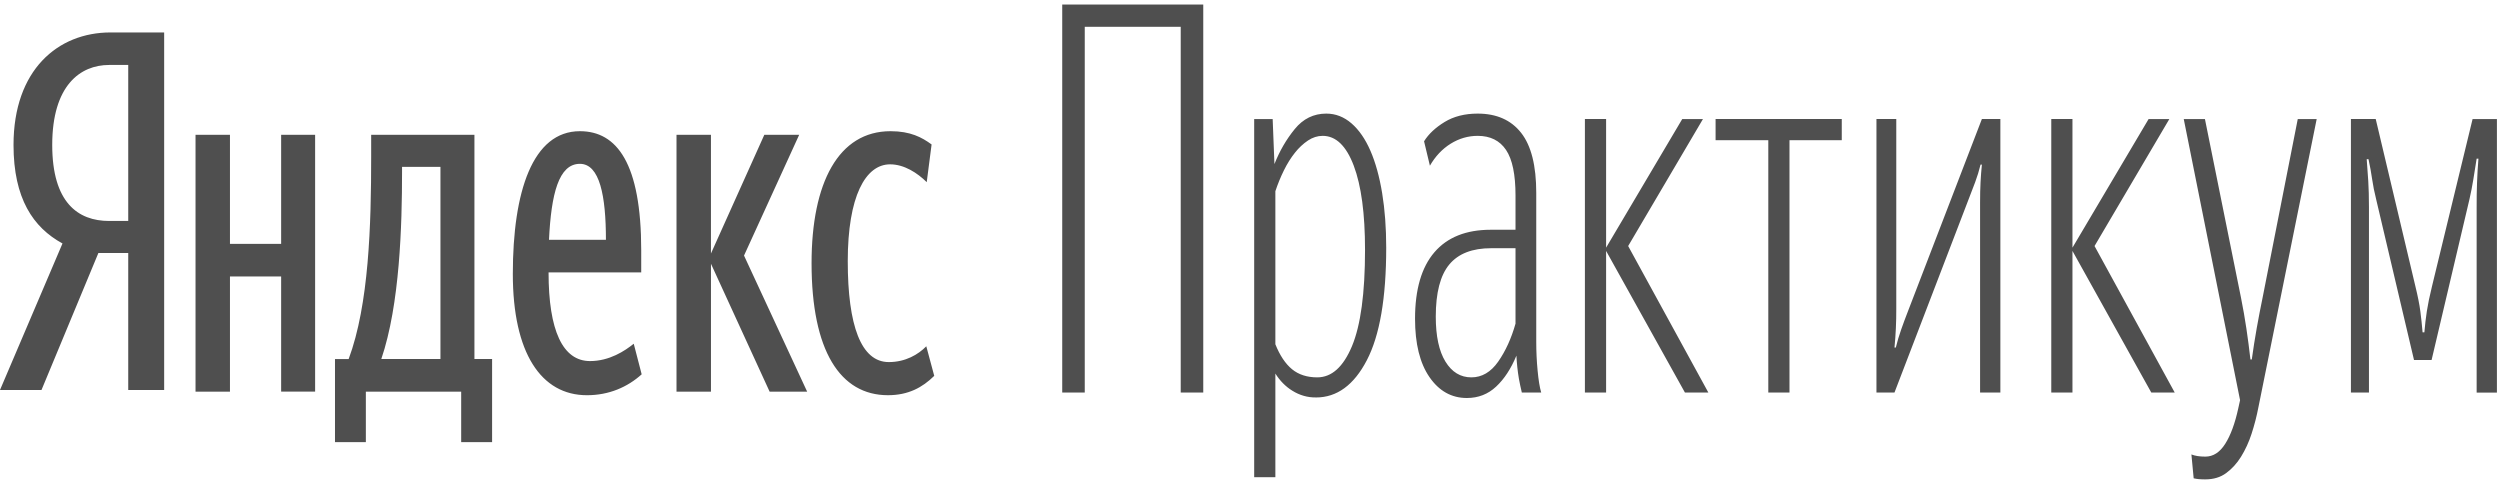
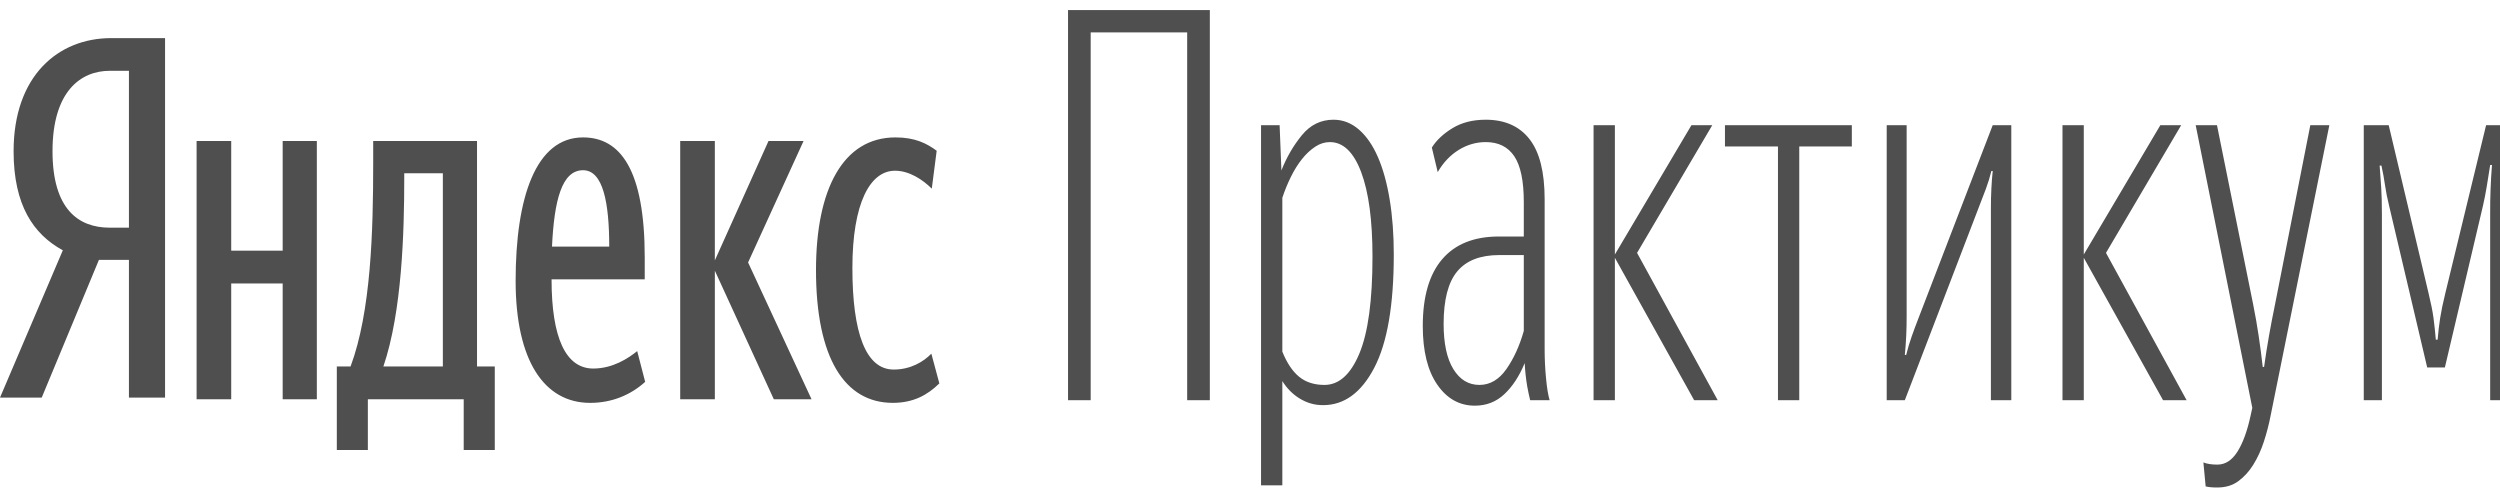
- <svg xmlns="http://www.w3.org/2000/svg" width="184" height="36" viewBox="0 0 184 36" fill="none">
+ <svg xmlns="http://www.w3.org/2000/svg" width="184" height="36" viewBox="0 0 183 35" fill="none">
  <path fill-rule="evenodd" clip-rule="evenodd" d="M9.438 4.781H8.031C5.903 4.781 3.844 6.29 3.844 10.669C3.844 14.901 5.733 16.263 8.031 16.263H9.438V4.781ZM7.242 18.619L3.054 28.702H0L4.599 17.919C2.437 16.741 0.995 14.607 0.995 10.669C0.995 5.149 4.256 2.388 8.135 2.388H12.082V28.702H9.438V18.619H7.242ZM59.731 19.373C59.731 13.445 61.712 9.656 65.545 9.656C67.007 9.656 67.85 10.107 68.565 10.632L68.207 13.407C67.526 12.732 66.551 12.095 65.513 12.095C63.693 12.095 62.395 14.458 62.395 19.222C62.395 23.948 63.369 26.649 65.415 26.649C66.649 26.649 67.591 26.087 68.175 25.486L68.76 27.663C67.883 28.526 66.844 29.087 65.35 29.087C61.842 29.087 59.731 25.824 59.731 19.373ZM52.327 19.41V28.825H49.791V9.919H52.326V18.66L56.255 9.919H58.821L54.76 18.809L59.406 28.825H56.644L52.326 19.41H52.327ZM40.407 17.647H44.596C44.596 14.421 44.141 12.058 42.68 12.058C41.12 12.058 40.568 14.271 40.406 17.647H40.407ZM43.199 29.088C39.822 29.088 37.744 25.974 37.744 20.16C37.744 14.083 39.206 9.656 42.68 9.656C45.408 9.656 47.194 12.02 47.194 18.434V20.047H40.374C40.374 24.324 41.413 26.575 43.427 26.575C44.856 26.575 45.993 25.824 46.643 25.298L47.227 27.55C46.188 28.488 44.823 29.088 43.2 29.088H43.199ZM32.416 12.282H29.591V12.62C29.591 16.596 29.429 22.411 28.064 26.424H32.417V12.282H32.416ZM36.217 32.539H33.943V28.825H26.927V32.539H24.655V26.425H25.661C27.156 22.411 27.318 16.559 27.318 11.532V9.919H34.918V26.424H36.218V32.539H36.217ZM23.193 9.919V28.824H20.692V20.348H16.925V28.825H14.391V9.919H16.925V17.948H20.692V9.919H23.193ZM86.901 1.971H79.838V28.893H78.18V0.333H88.56V28.893H86.901V1.972V1.971ZM96.95 27.774C98.012 27.774 98.863 27.01 99.505 25.479C100.145 23.947 100.466 21.584 100.466 18.388C100.466 15.724 100.19 13.662 99.637 12.196C99.084 10.732 98.322 9.999 97.348 9.999C96.972 9.999 96.613 10.113 96.271 10.339C95.915 10.578 95.59 10.881 95.309 11.238C95.011 11.611 94.74 12.043 94.497 12.536C94.254 13.028 94.043 13.542 93.867 14.073V25.338C94.198 26.164 94.608 26.776 95.093 27.175C95.58 27.574 96.2 27.774 96.951 27.774H96.95ZM96.85 29.252C96.245 29.262 95.647 29.091 95.11 28.753C94.622 28.452 94.197 28.022 93.867 27.494V35.124H92.308V8.762H93.668L93.799 12.076C94.175 11.118 94.673 10.259 95.292 9.501C95.911 8.741 96.685 8.361 97.614 8.361C98.299 8.361 98.918 8.602 99.471 9.081C100.023 9.56 100.488 10.232 100.864 11.098C101.24 11.963 101.527 13.002 101.726 14.213C101.925 15.425 102.025 16.763 102.025 18.227C102.025 21.93 101.549 24.692 100.598 26.516C99.648 28.34 98.399 29.254 96.852 29.254L96.85 29.252ZM108.293 27.774C109.066 27.774 109.725 27.389 110.266 26.617C110.807 25.843 111.233 24.912 111.542 23.82V18.268H109.751C108.359 18.268 107.331 18.667 106.668 19.466C106.005 20.264 105.673 21.543 105.673 23.301C105.673 24.739 105.91 25.843 106.385 26.616C106.861 27.389 107.496 27.774 108.292 27.774H108.293ZM112.007 28.893C111.926 28.556 111.854 28.216 111.791 27.874C111.697 27.314 111.636 26.747 111.608 26.177C111.211 27.135 110.714 27.895 110.116 28.453C109.52 29.013 108.801 29.293 107.961 29.293C106.834 29.293 105.915 28.78 105.209 27.755C104.501 26.73 104.147 25.298 104.147 23.461C104.147 21.304 104.623 19.672 105.573 18.567C106.523 17.463 107.905 16.91 109.719 16.91H111.542V14.394C111.542 12.848 111.311 11.73 110.846 11.037C110.382 10.345 109.685 9.999 108.757 9.999C108.05 9.999 107.387 10.193 106.767 10.578C106.148 10.965 105.64 11.504 105.241 12.196L104.811 10.399C105.142 9.866 105.645 9.393 106.319 8.981C106.994 8.568 107.806 8.361 108.756 8.361C110.149 8.361 111.216 8.834 111.957 9.779C112.699 10.725 113.068 12.196 113.068 14.194V25.178C113.068 25.87 113.101 26.57 113.168 27.275C113.234 27.981 113.322 28.521 113.433 28.893H112.007ZM118.209 28.893H116.649V8.76H118.209V18.227L123.813 8.762H125.338L119.833 18.108L125.736 28.893H124.012L118.209 18.468V28.893ZM131.706 10.319V28.893H130.147V10.319H126.267V8.76H135.554V10.319H131.705H131.706ZM145.734 14.874C145.734 14.34 145.745 13.855 145.768 13.414C145.79 12.976 145.823 12.543 145.867 12.117H145.768C145.66 12.56 145.527 12.993 145.37 13.414C145.207 13.849 145.041 14.282 144.872 14.713L139.433 28.893H138.107V8.76H139.566V22.742C139.57 23.69 139.526 24.637 139.434 25.578H139.533C139.643 25.124 139.776 24.678 139.931 24.24C140.086 23.801 140.251 23.354 140.428 22.902L145.867 8.76H147.227V28.893H145.734V14.874ZM152.533 28.893H150.974V8.76H152.533V18.227L158.137 8.762H159.663L154.158 18.108L160.061 28.893H158.336L152.533 18.468V28.893ZM162.316 35.283C162.14 35.283 161.979 35.277 161.835 35.264C161.707 35.253 161.58 35.233 161.454 35.204L161.288 33.447C161.42 33.5 161.57 33.54 161.736 33.566C161.902 33.593 162.095 33.607 162.316 33.607C162.891 33.607 163.377 33.294 163.775 32.667C164.173 32.041 164.494 31.17 164.737 30.052L164.869 29.453L160.724 8.762H162.283L164.936 21.903C165.091 22.676 165.223 23.434 165.334 24.18C165.446 24.925 165.544 25.684 165.632 26.456H165.732C165.843 25.658 165.964 24.885 166.097 24.14C166.229 23.394 166.374 22.648 166.528 21.903L169.115 8.762H170.508L166.228 29.93C166.096 30.622 165.924 31.289 165.715 31.927C165.52 32.533 165.257 33.105 164.935 33.625C164.637 34.105 164.265 34.512 163.84 34.823C163.421 35.13 162.912 35.282 162.315 35.282L162.316 35.283ZM174.886 14.672C174.753 14.141 174.653 13.641 174.587 13.175C174.521 12.708 174.432 12.223 174.322 11.718H174.19C174.233 12.249 174.272 12.789 174.305 13.334C174.338 13.881 174.355 14.513 174.355 15.232V28.893H173.028V8.76H174.853L177.771 21.064C177.947 21.783 178.069 22.395 178.136 22.901C178.202 23.408 178.257 23.927 178.302 24.46H178.434C178.478 23.927 178.539 23.408 178.616 22.901C178.694 22.395 178.82 21.784 178.997 21.064L181.982 8.762H183.773V28.894H182.281V15.231C182.275 14.044 182.319 12.857 182.413 11.676H182.281C182.192 12.236 182.109 12.755 182.032 13.234C181.955 13.712 181.86 14.192 181.751 14.671L178.965 26.495H177.671L174.885 14.671L174.886 14.672Z" fill="#4F4F4F" />
</svg>
